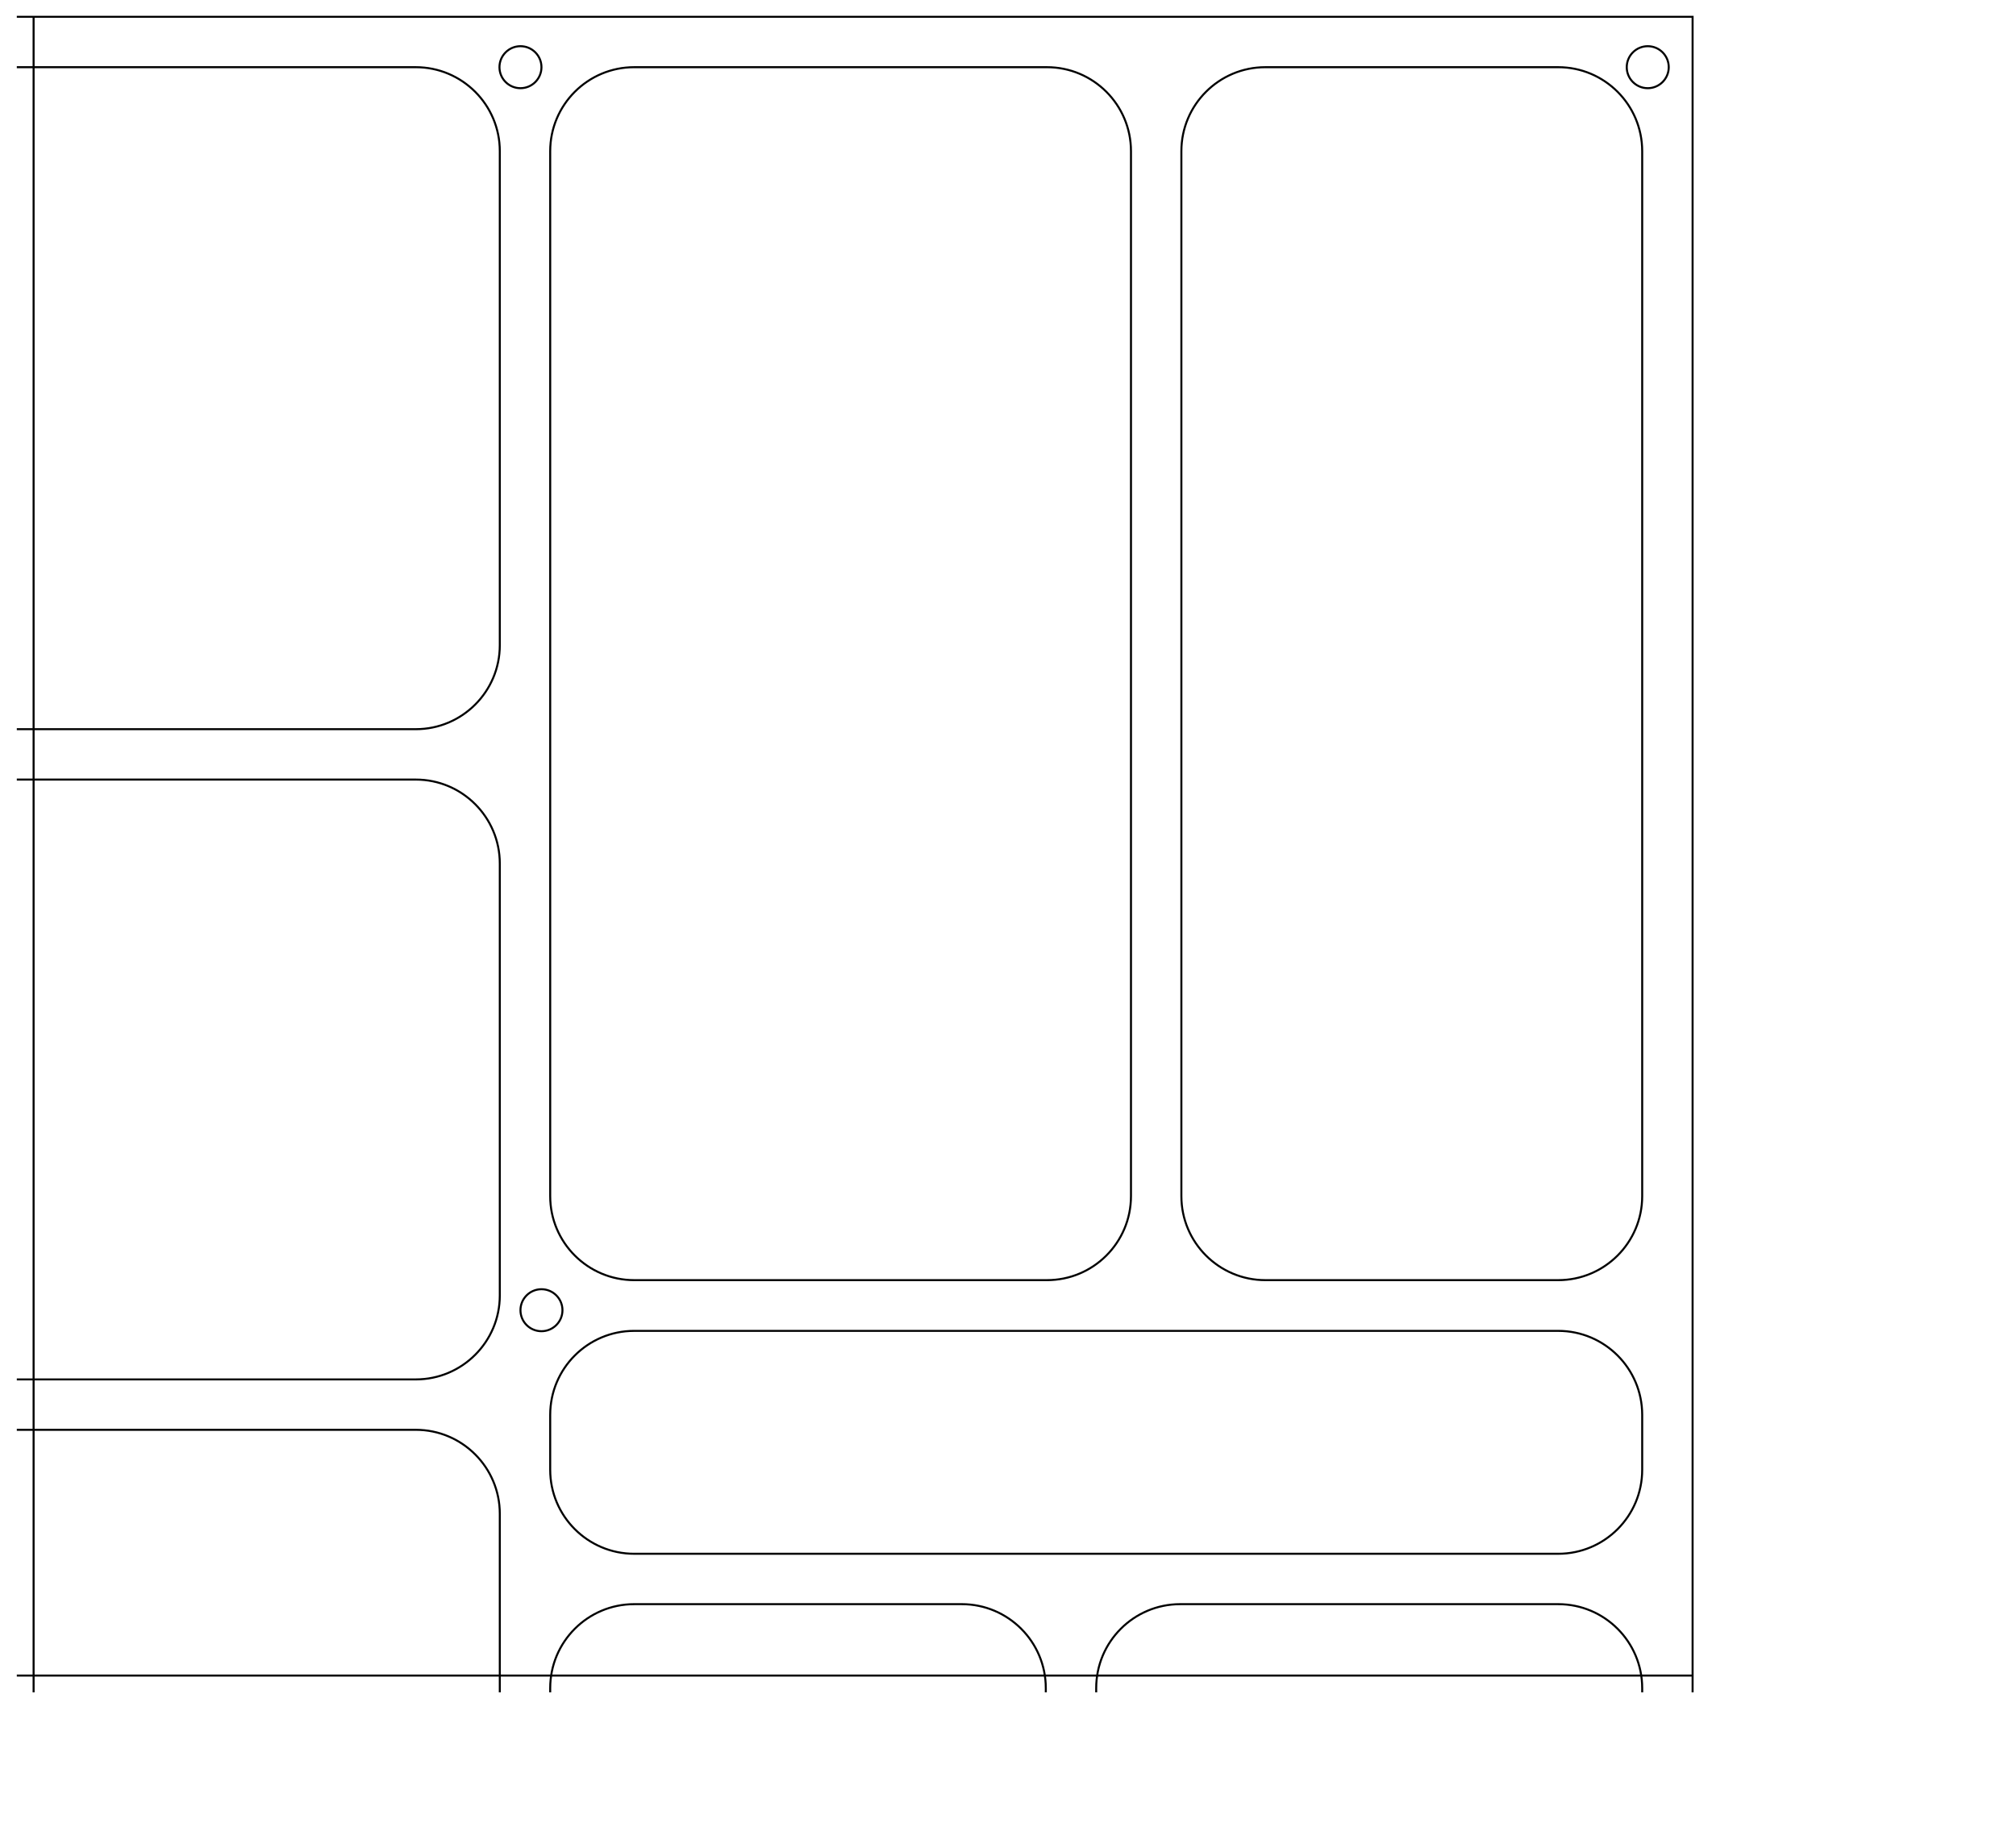
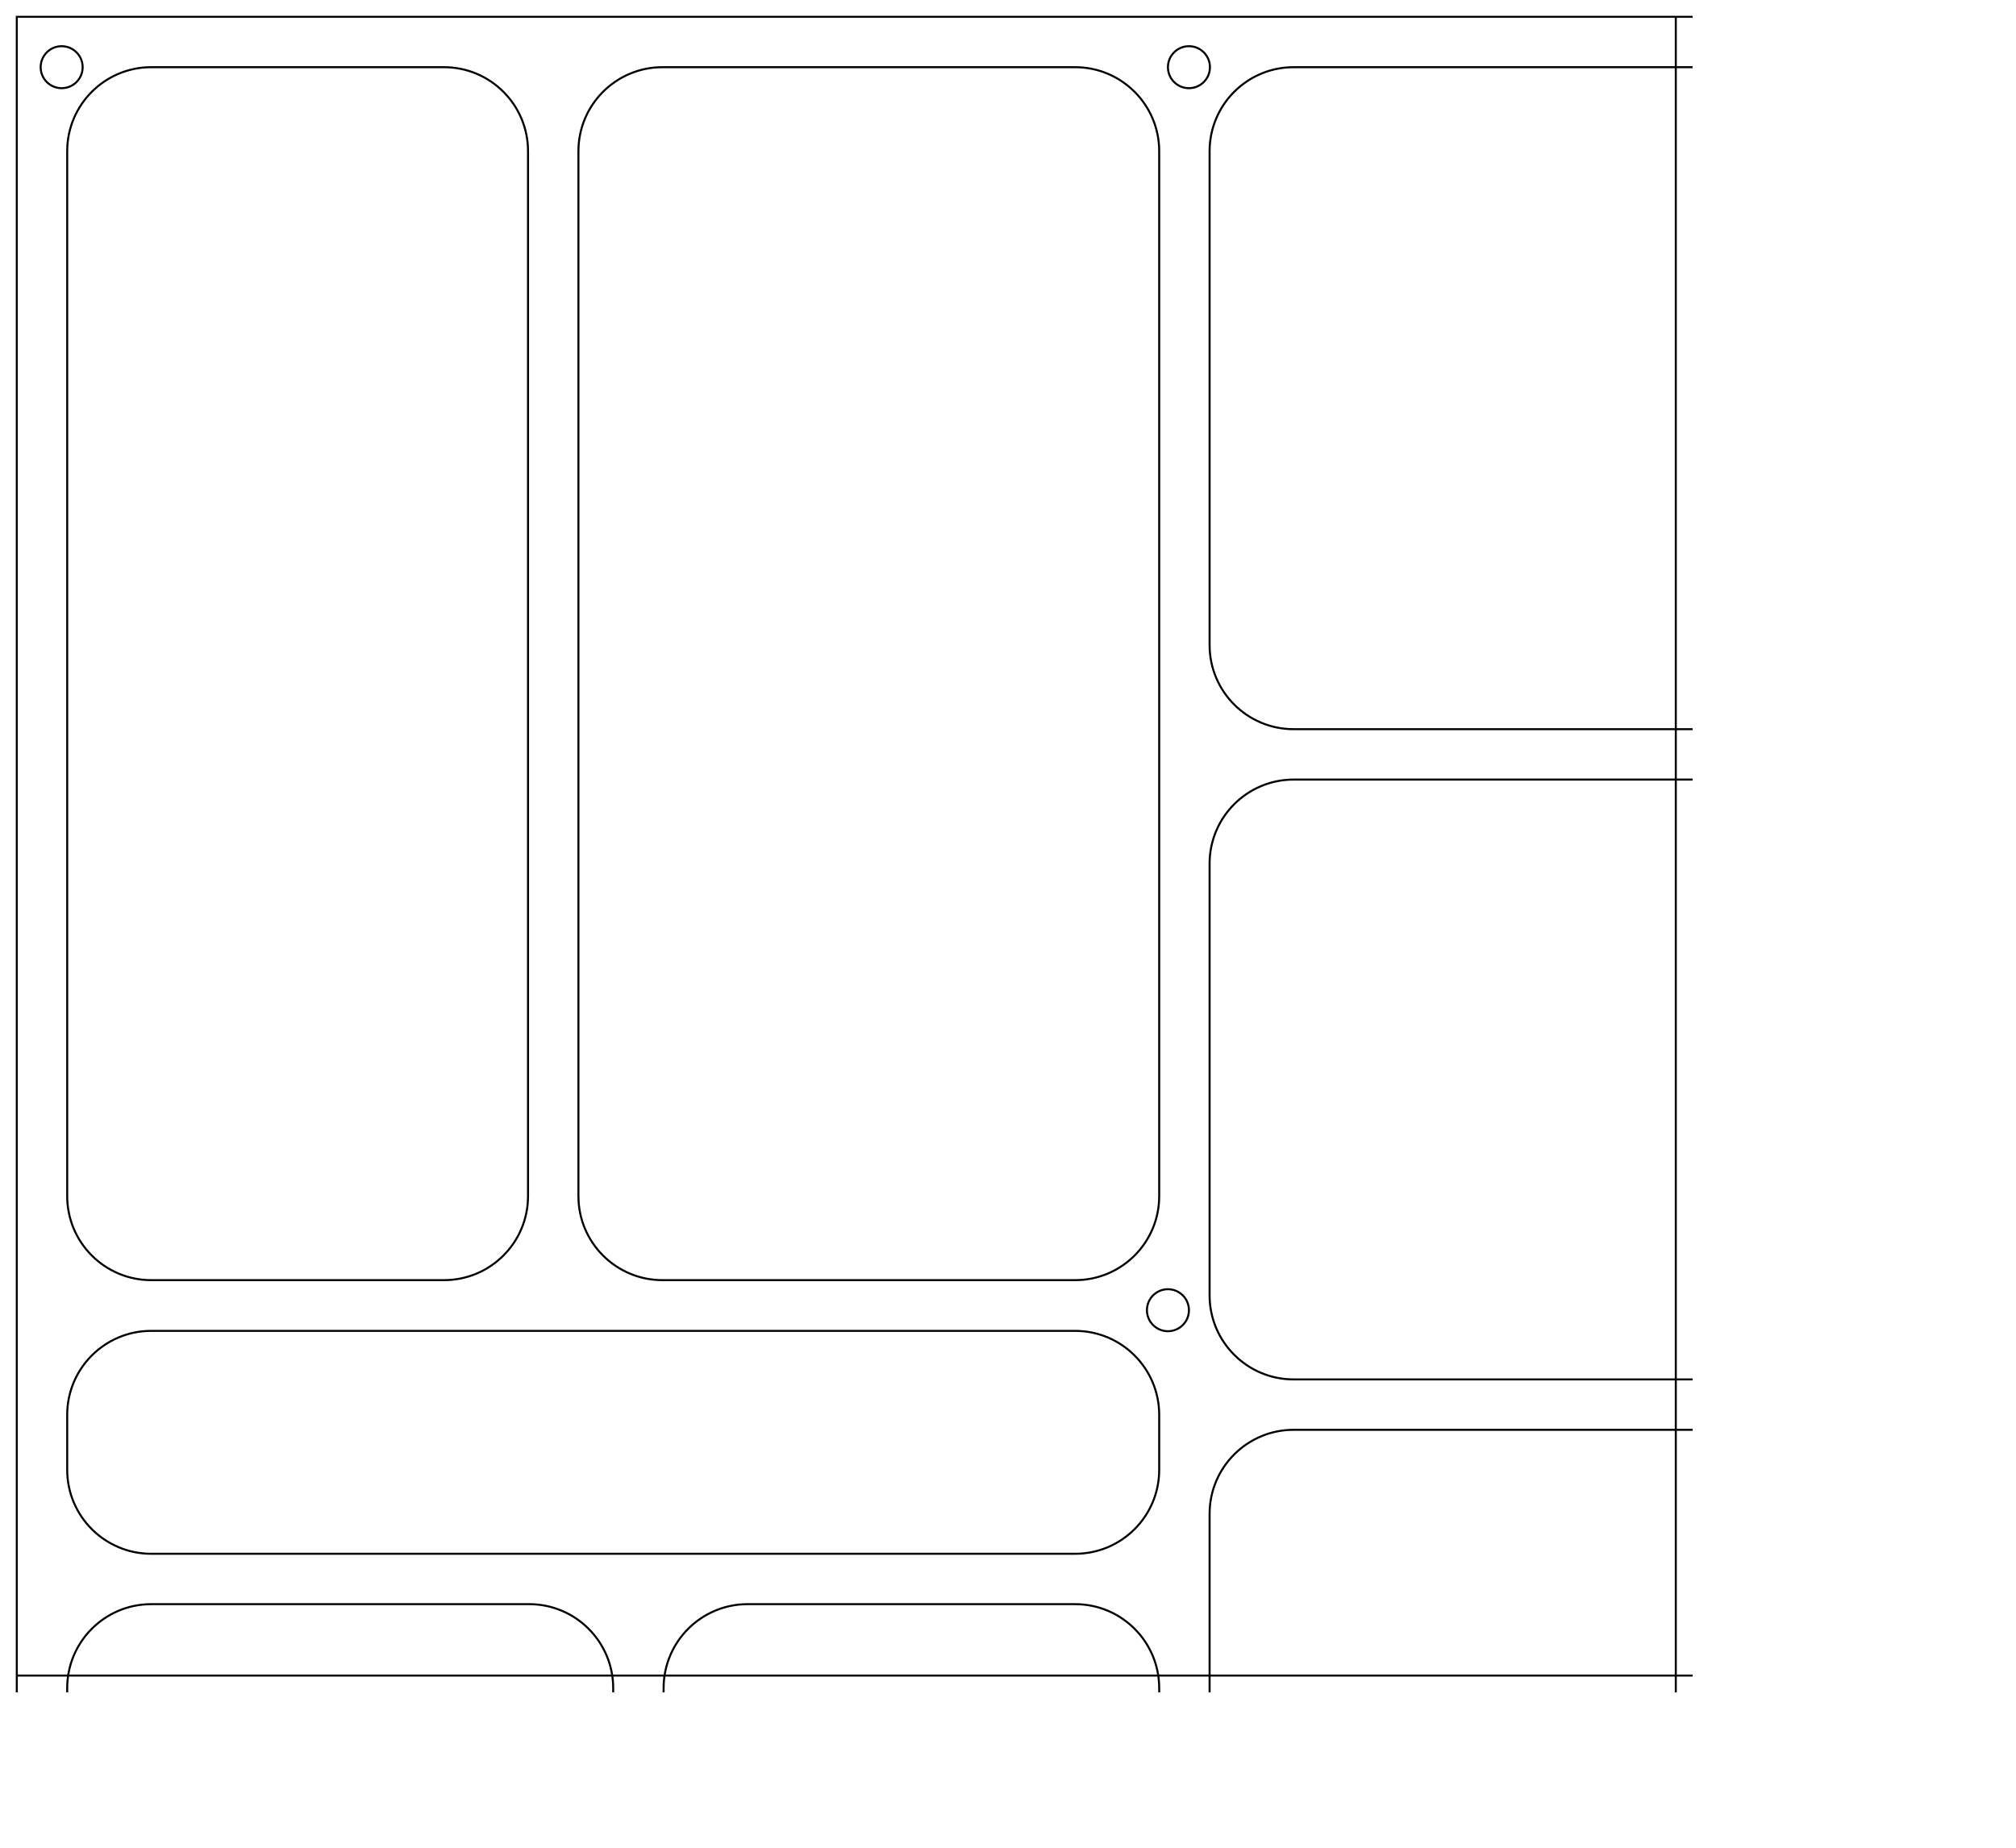
<svg xmlns="http://www.w3.org/2000/svg" width="12.000in" height="11.000in" viewBox="0.000 0.000 12.000 11.000">
  <g transform="translate(0.100 0.100)">
-     <path id="tray_1" d="M 9.975 9.975 L 9.975 0.000 L 0.000 0.000 M 6.425 9.975 L 6.425 9.950 C 6.425 9.674 6.649 9.450 6.925 9.450 L 9.175 9.450 C 9.451 9.450 9.675 9.674 9.675 9.950 L 9.675 9.975 M 3.175 9.975 L 3.175 9.950 C 3.175 9.674 3.399 9.450 3.675 9.450 L 5.625 9.450 C 5.901 9.450 6.125 9.674 6.125 9.950 L 6.125 9.975 M 3.675 7.521 C 3.399 7.521 3.175 7.297 3.175 7.021 L 3.175 0.800 C 3.175 0.524 3.399 0.300 3.675 0.300 L 6.132 0.300 C 6.408 0.300 6.632 0.524 6.632 0.800 L 6.632 7.021 C 6.632 7.297 6.408 7.521 6.132 7.521 L 3.675 7.521 M 7.432 7.521 C 7.156 7.521 6.932 7.297 6.932 7.021 L 6.932 0.800 C 6.932 0.524 7.156 0.300 7.432 0.300 L 9.175 0.300 C 9.451 0.300 9.675 0.524 9.675 0.800 L 9.675 7.021 C 9.675 7.297 9.451 7.521 9.175 7.521 L 7.432 7.521 M 0.000 8.412 L 2.375 8.412 C 2.651 8.412 2.875 8.636 2.875 8.912 L 2.875 9.975 M 3.675 9.150 C 3.399 9.150 3.175 8.926 3.175 8.650 L 3.175 8.323 C 3.175 8.047 3.399 7.823 3.675 7.823 L 9.175 7.823 C 9.451 7.823 9.675 8.047 9.675 8.323 L 9.675 8.650 C 9.675 8.926 9.451 9.150 9.175 9.150 L 3.675 9.150 M 0.000 4.541 L 2.375 4.541 C 2.651 4.541 2.875 4.765 2.875 5.041 L 2.875 7.612 C 2.875 7.888 2.651 8.112 2.375 8.112 L 0.000 8.112 M 0.000 0.300 L 2.375 0.300 C 2.651 0.300 2.875 0.524 2.875 0.800 L 2.875 3.741 C 2.875 4.017 2.651 4.241 2.375 4.241 L 0.000 4.241 M 2.998 7.700 C 2.998 7.769 3.054 7.825 3.123 7.825 C 3.192 7.825 3.248 7.769 3.248 7.700 C 3.248 7.631 3.192 7.575 3.123 7.575 C 3.054 7.575 2.998 7.631 2.998 7.700 M 2.873 0.300 C 2.873 0.369 2.929 0.425 2.998 0.425 C 3.067 0.425 3.123 0.369 3.123 0.300 C 3.123 0.231 3.067 0.175 2.998 0.175 C 2.929 0.175 2.873 0.231 2.873 0.300 M 9.583 0.300 C 9.583 0.369 9.639 0.425 9.708 0.425 C 9.777 0.425 9.833 0.369 9.833 0.300 C 9.833 0.231 9.777 0.175 9.708 0.175 C 9.639 0.175 9.583 0.231 9.583 0.300 M 0.100 9.975 L 0.100 0.000 M 0.000 0.000 M 0.000 0.000 M 9.975 9.875 L 0.000 9.875" style="fill:none;stroke:black;stroke-width:0.012" />
+     <path id="tray_1" d="M 0.000 9.975 L 0.000 0.000 L 9.975 0.000 M 3.550 9.975 L 3.550 9.950 C 3.550 9.674 3.326 9.450 3.050 9.450 L 0.800 9.450 C 0.524 9.450 0.300 9.674 0.300 9.950 L 0.300 9.975 M 6.800 9.975 L 6.800 9.950 C 6.800 9.674 6.576 9.450 6.300 9.450 L 4.350 9.450 C 4.074 9.450 3.850 9.674 3.850 9.950 L 3.850 9.975 M 6.300 7.521 C 6.576 7.521 6.800 7.297 6.800 7.021 L 6.800 0.800 C 6.800 0.524 6.576 0.300 6.300 0.300 L 3.843 0.300 C 3.567 0.300 3.343 0.524 3.343 0.800 L 3.343 7.021 C 3.343 7.297 3.567 7.521 3.843 7.521 L 6.300 7.521 M 2.543 7.521 C 2.819 7.521 3.043 7.297 3.043 7.021 L 3.043 0.800 C 3.043 0.524 2.819 0.300 2.543 0.300 L 0.800 0.300 C 0.524 0.300 0.300 0.524 0.300 0.800 L 0.300 7.021 C 0.300 7.297 0.524 7.521 0.800 7.521 L 2.543 7.521 M 9.975 8.412 L 7.600 8.412 C 7.324 8.412 7.100 8.636 7.100 8.912 L 7.100 9.975 M 6.300 9.150 C 6.576 9.150 6.800 8.926 6.800 8.650 L 6.800 8.323 C 6.800 8.047 6.576 7.823 6.300 7.823 L 0.800 7.823 C 0.524 7.823 0.300 8.047 0.300 8.323 L 0.300 8.650 C 0.300 8.926 0.524 9.150 0.800 9.150 L 6.300 9.150 M 9.975 4.541 L 7.600 4.541 C 7.324 4.541 7.100 4.765 7.100 5.041 L 7.100 7.612 C 7.100 7.888 7.324 8.112 7.600 8.112 L 9.975 8.112 M 9.975 0.300 L 7.600 0.300 C 7.324 0.300 7.100 0.524 7.100 0.800 L 7.100 3.741 C 7.100 4.017 7.324 4.241 7.600 4.241 L 9.975 4.241 M 6.977 7.700 C 6.977 7.769 6.921 7.825 6.852 7.825 C 6.783 7.825 6.727 7.769 6.727 7.700 C 6.727 7.631 6.783 7.575 6.852 7.575 C 6.921 7.575 6.977 7.631 6.977 7.700 M 7.102 0.300 C 7.102 0.369 7.046 0.425 6.977 0.425 C 6.908 0.425 6.852 0.369 6.852 0.300 C 6.852 0.231 6.908 0.175 6.977 0.175 C 7.046 0.175 7.102 0.231 7.102 0.300 M 0.392 0.300 C 0.392 0.369 0.336 0.425 0.267 0.425 C 0.198 0.425 0.142 0.369 0.142 0.300 C 0.142 0.231 0.198 0.175 0.267 0.175 C 0.336 0.175 0.392 0.231 0.392 0.300 M 9.875 9.975 L 9.875 0.000 M 0.000 0.000 M 0.000 0.000 M 9.975 9.875 L 0.000 9.875" style="fill:none;stroke:black;stroke-width:0.012" />
  </g>
</svg>
